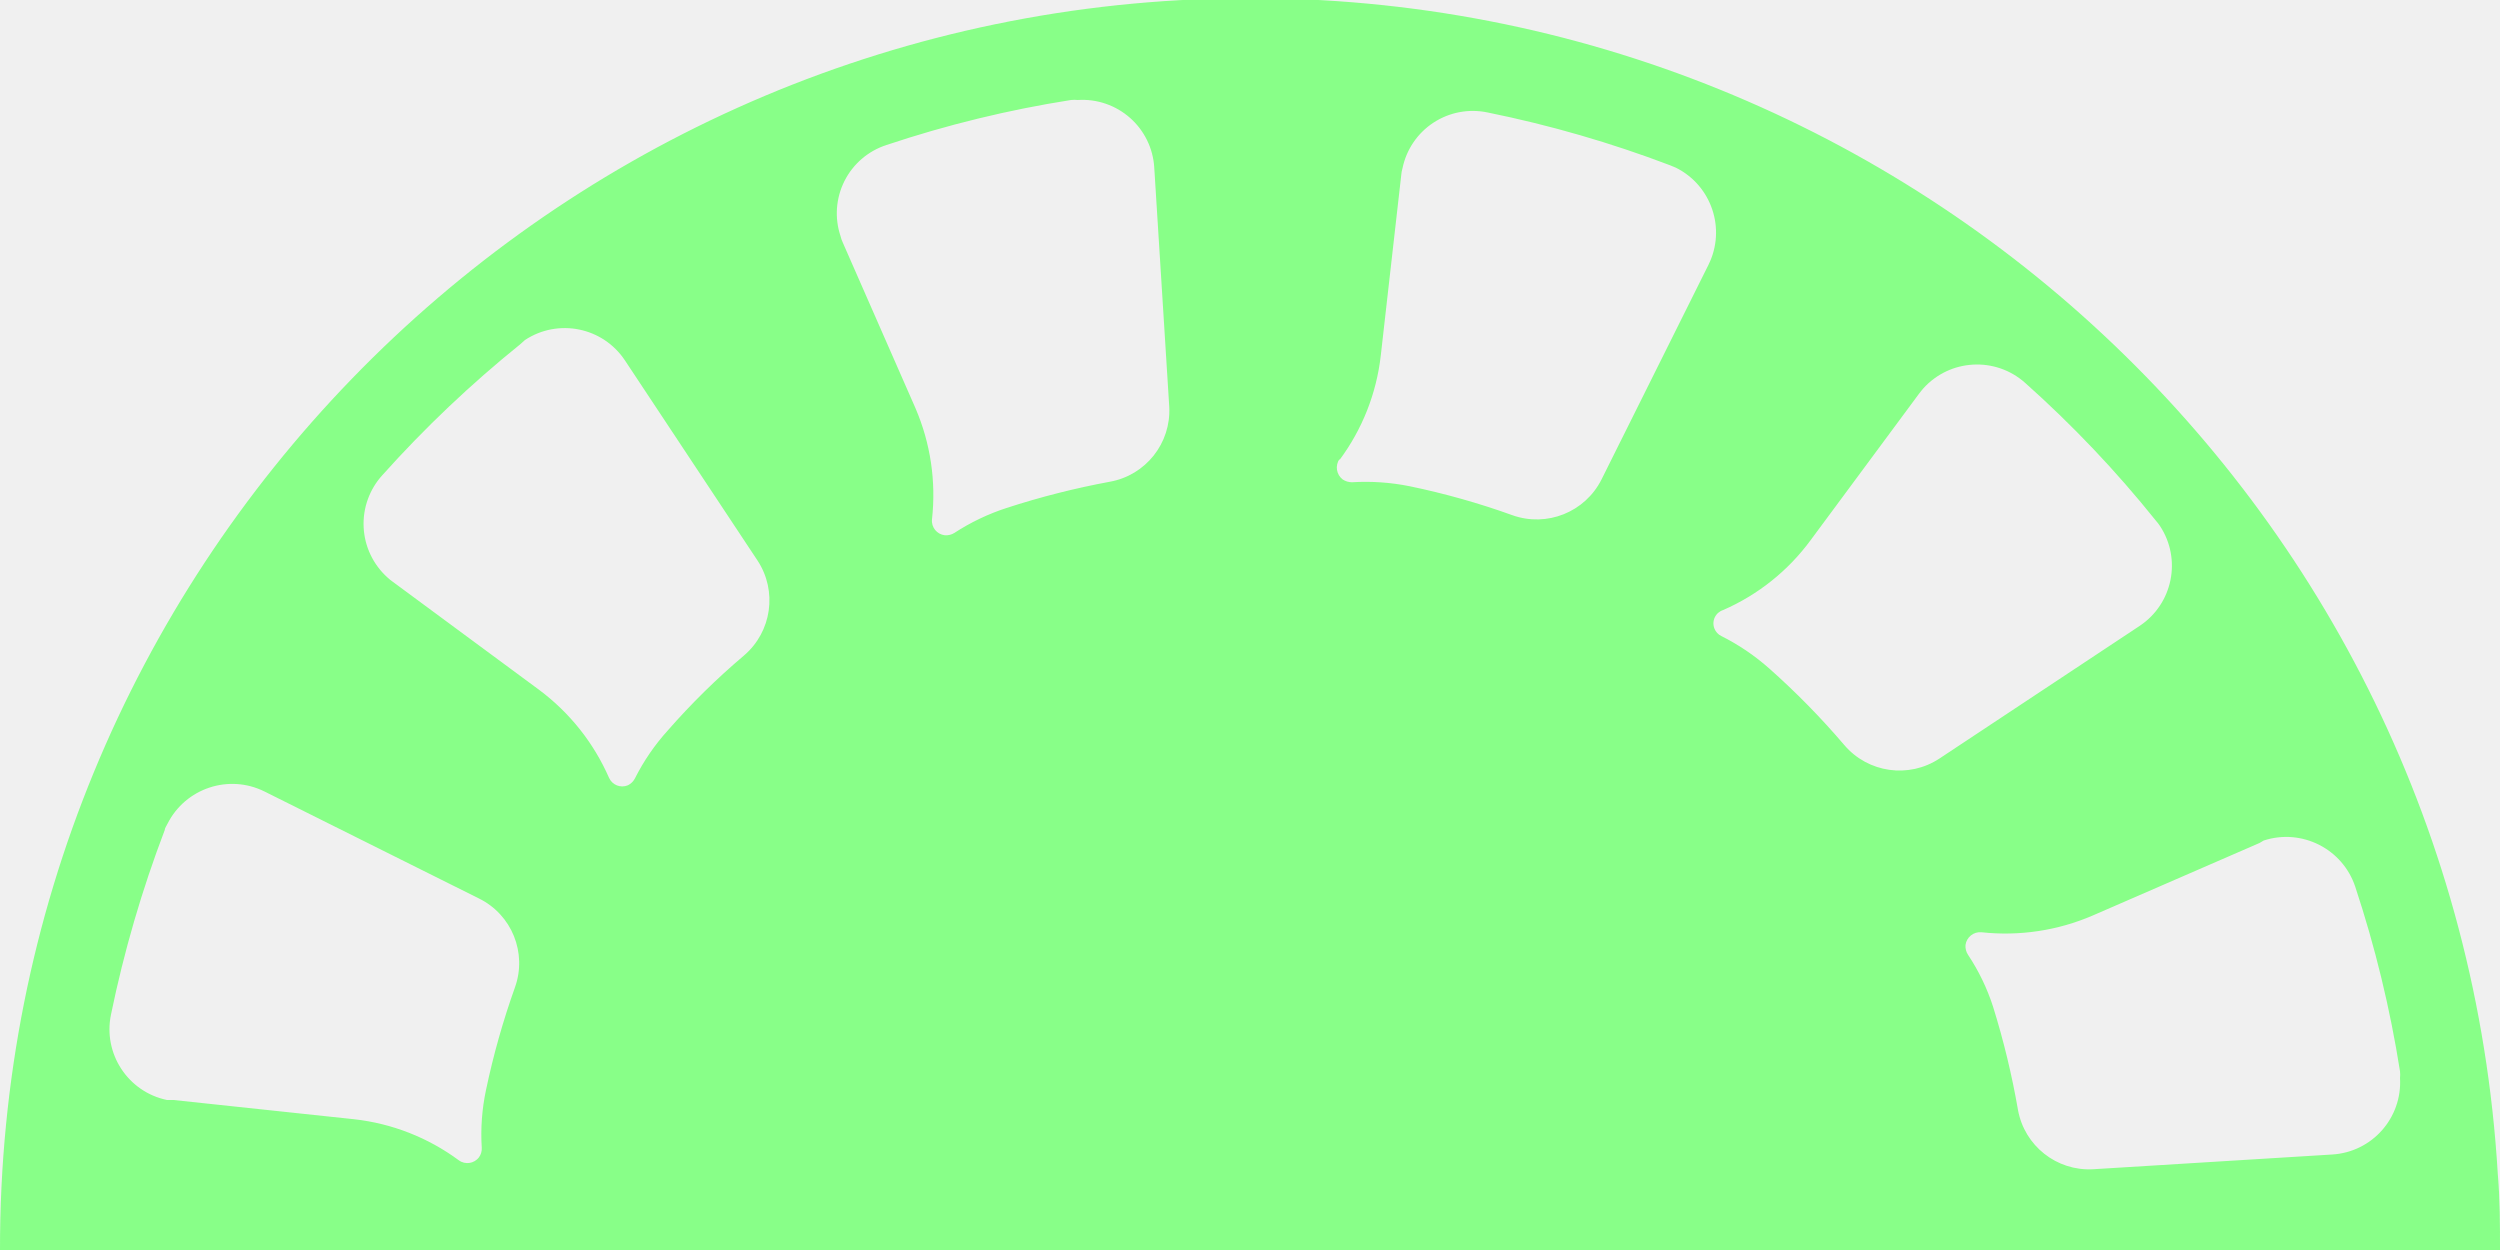
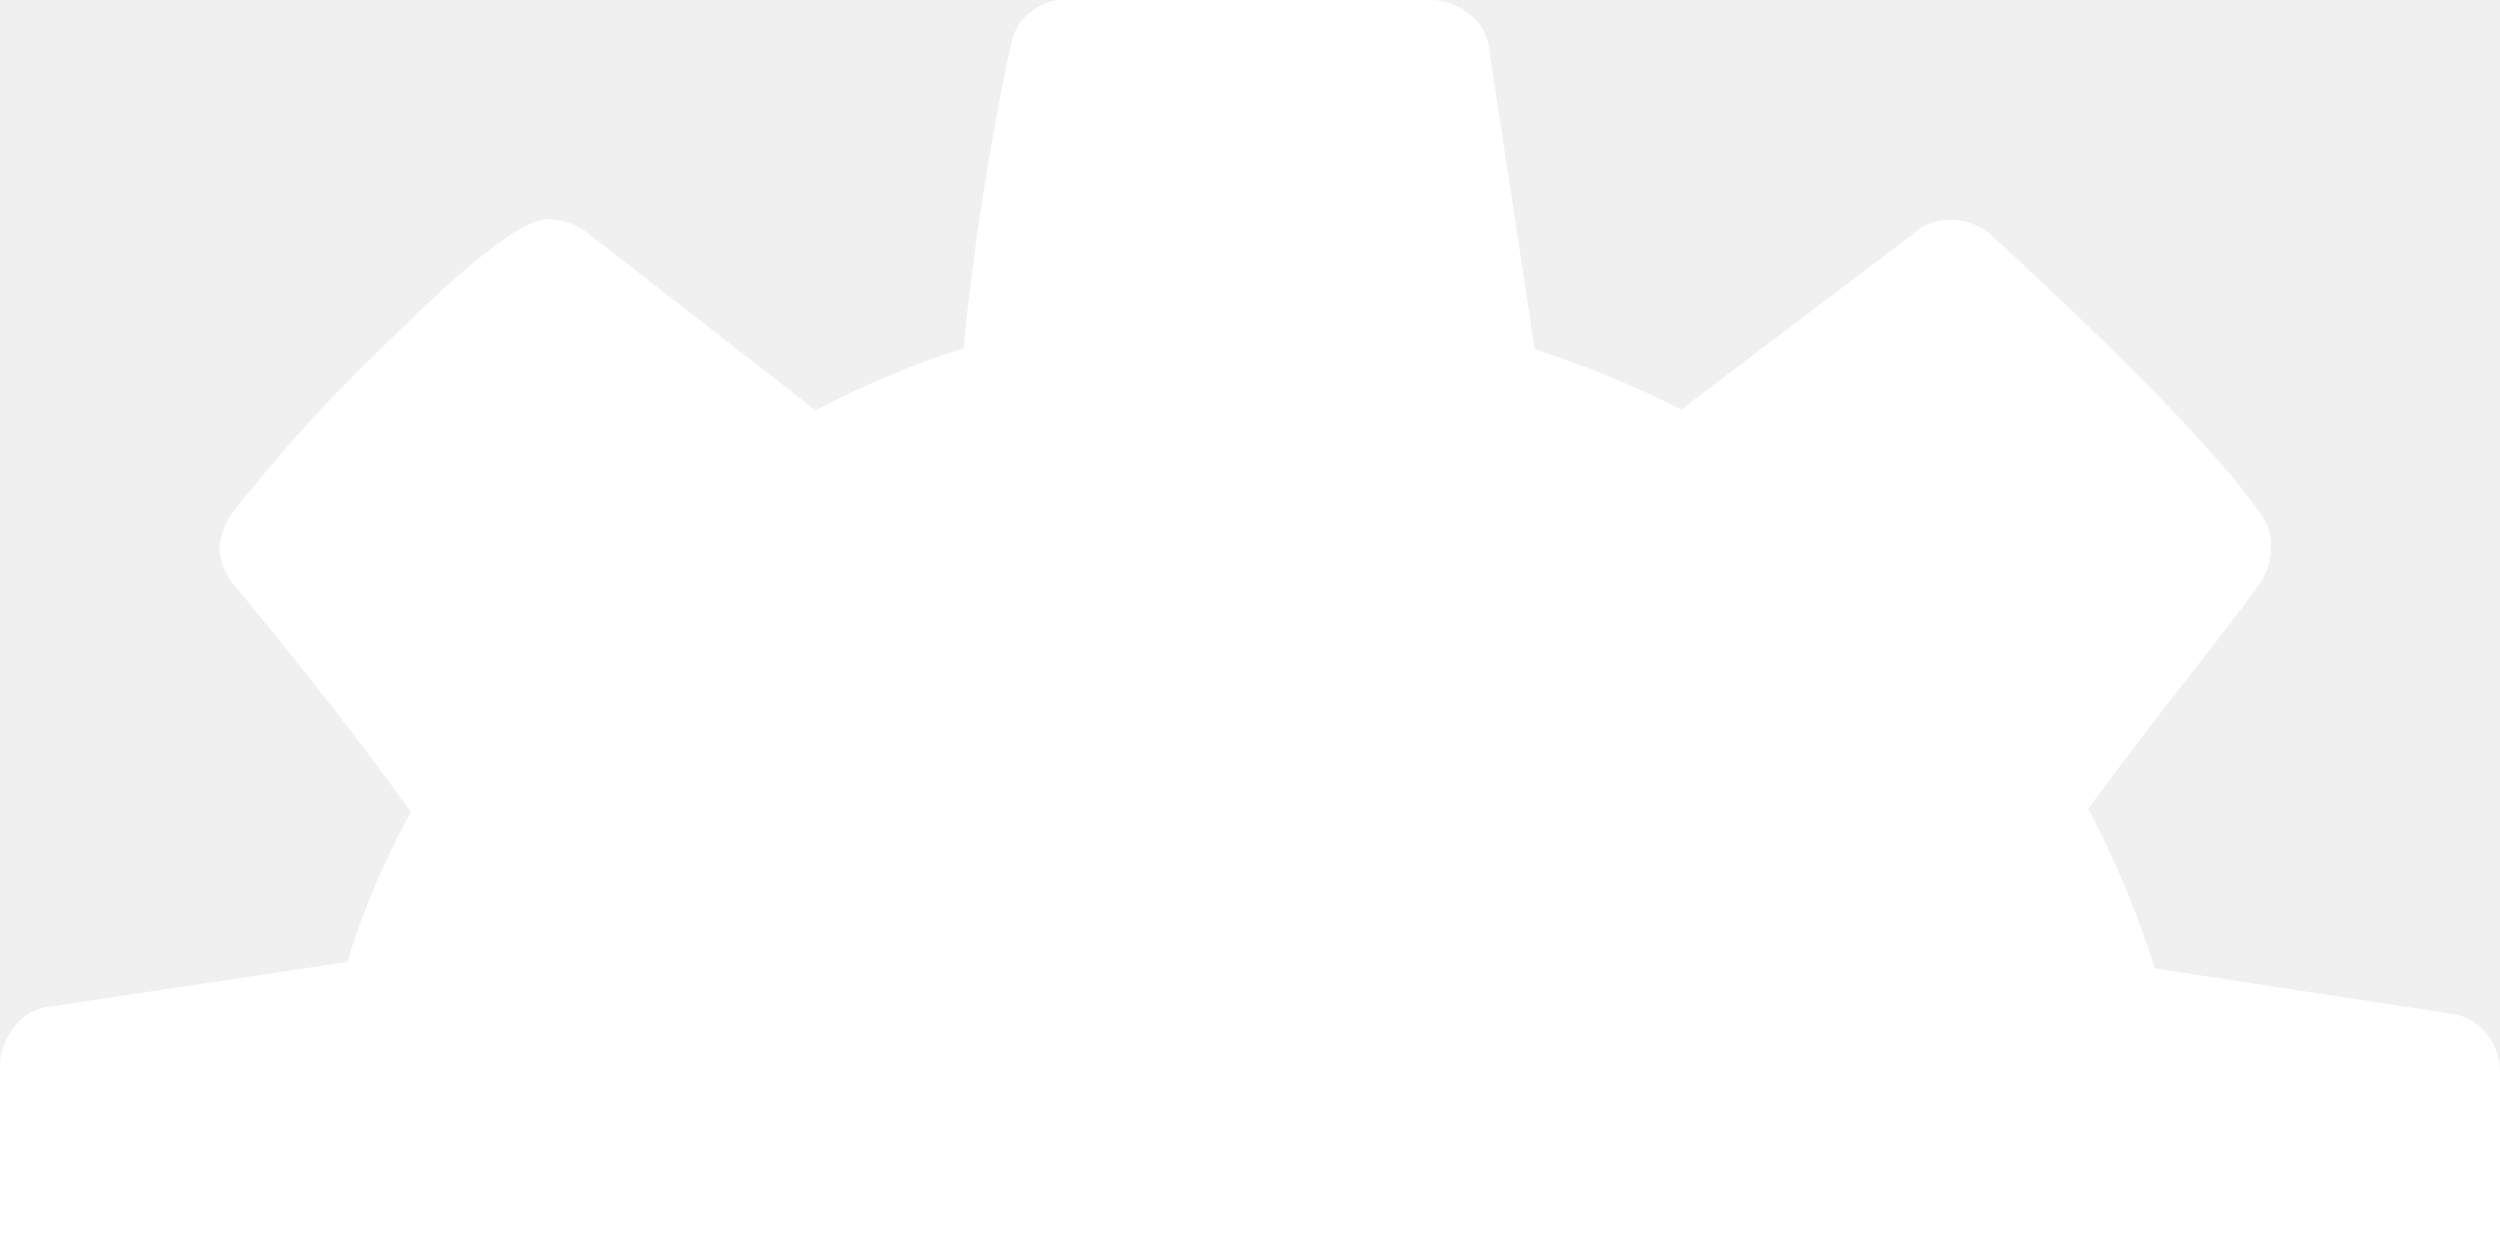
- <svg xmlns="http://www.w3.org/2000/svg" viewBox="0 0 100 50" version="1.1" id="svg831">
-   <defs id="defs835" />
-   <path d="m 100,50 c 0,-1 0,-2 -0.09,-3.07 A 50,50 0 0 0 0,50 Z M 90.55,33.62 a 2.91,2.91 0 0 1 3.66,1.85 46.64,46.64 0 0 1 1.79,7.38 1.18,1.18 0 0 1 0,0.27 2.89,2.89 0 0 1 -2.71,3.06 l -9.57,0.59 a 2.89,2.89 0 0 1 -3,-2.37 32.59,32.59 0 0 0 -1,-4.14 8.45,8.45 0 0 0 -1,-2.07 0.62,0.62 0 0 1 -0.1,-0.39 0.59,0.59 0 0 1 0.64,-0.51 8.82,8.82 0 0 0 4.45,-0.67 l 6.67,-2.9 z M 68.93,24.4 a 8.62,8.62 0 0 0 3.5,-2.8 l 4.33,-5.85 c 0.06,-0.07 0.11,-0.15 0.17,-0.21 a 2.89,2.89 0 0 1 4.07,-0.23 45.36,45.36 0 0 1 5.23,5.51 2.11,2.11 0 0 1 0.17,0.22 2.89,2.89 0 0 1 -0.82,4 l -8,5.3 a 2.9,2.9 0 0 1 -3.81,-0.54 30.66,30.66 0 0 0 -3,-3.06 8.89,8.89 0 0 0 -1.92,-1.3 0.55,0.55 0 0 1 -0.27,-0.29 0.56,0.56 0 0 1 0.35,-0.75 z m -15.35,-6 a 8.62,8.62 0 0 0 1.65,-4.17 L 56.05,7 A 1.28,1.28 0 0 1 56.1,6.73 2.87,2.87 0 0 1 59.51,4.5 46.5,46.5 0 0 1 66.8,6.61 l 0.24,0.1 a 2.9,2.9 0 0 1 1.3,3.88 l -4.28,8.59 A 2.9,2.9 0 0 1 60.5,20.61 30.15,30.15 0 0 0 56.39,19.45 8.93,8.93 0 0 0 54.08,19.29 0.67,0.67 0 0 1 53.71,19.18 0.6,0.6 0 0 1 53.58,18.36 Z M 35.46,5.8 a 45.57,45.57 0 0 1 7.38,-1.8 1.24,1.24 0 0 1 0.27,0 2.88,2.88 0 0 1 3.06,2.7 l 0.6,9.57 a 2.89,2.89 0 0 1 -2.38,3 32.44,32.44 0 0 0 -4.13,1.05 8.8,8.8 0 0 0 -2.09,1 0.62,0.62 0 0 1 -0.38,0.09 0.58,0.58 0 0 1 -0.51,-0.64 8.78,8.78 0 0 0 -0.66,-4.44 L 33.71,9.7 A 1.34,1.34 0 0 1 33.62,9.44 2.87,2.87 0 0 1 35.46,5.8 Z M 15.3,19 a 47,47 0 0 1 5.51,-5.23 L 21,13.6 a 2.89,2.89 0 0 1 4,0.82 l 5.3,8 a 2.9,2.9 0 0 1 -0.54,3.8 28.61,28.61 0 0 0 -3.05,3 8.63,8.63 0 0 0 -1.31,1.91 0.63,0.63 0 0 1 -0.28,0.28 0.58,0.58 0 0 1 -0.76,-0.3 8.77,8.77 0 0 0 -2.8,-3.52 L 15.71,23.27 A 1.73,1.73 0 0 1 15.5,23.1 2.89,2.89 0 0 1 15.3,19 Z M 6.59,33.2 c 0,-0.08 0.07,-0.16 0.11,-0.25 a 2.9,2.9 0 0 1 3.88,-1.29 l 8.58,4.28 a 2.88,2.88 0 0 1 1.44,3.55 31.42,31.42 0 0 0 -1.16,4.11 8.55,8.55 0 0 0 -0.17,2.31 0.58,0.58 0 0 1 -0.11,0.38 0.58,0.58 0 0 1 -0.81,0.12 8.66,8.66 0 0 0 -4.18,-1.64 L 6.94,44 H 6.68 A 2.89,2.89 0 0 1 4.44,40.58 47.6,47.6 0 0 1 6.59,33.2 Z" style="fill:#88ff88;fill-rule:evenodd" id="path829" />
+ <svg xmlns="http://www.w3.org/2000/svg" viewBox="0 0 100 50">
+   <path d="M99.48,41.37a2.1,2.1,0,0,0-1.37-.81L86.2,38.74a39.21,39.21,0,0,0-2.67-6.39Q84.7,30.73,87,27.77c1.57-2,2.67-3.42,3.32-4.33a2.51,2.51,0,0,0,.52-1.5,2.1,2.1,0,0,0-.45-1.43Q88.09,17.18,79.69,9.44a2.57,2.57,0,0,0-1.63-.65,2.07,2.07,0,0,0-1.56.59l-9.25,7a40.91,40.91,0,0,0-5.86-2.41L59.57,2a2,2,0,0,0-.75-1.4A2.46,2.46,0,0,0,57.23,0H42.77a2.19,2.19,0,0,0-2.34,1.82,108.82,108.82,0,0,0-1.89,12.11,36.88,36.88,0,0,0-5.92,2.48l-9-7a2.79,2.79,0,0,0-1.69-.65q-1.44,0-6.15,4.66a63.35,63.35,0,0,0-6.41,7,2.72,2.72,0,0,0-.59,1.5,2.46,2.46,0,0,0,.65,1.56q4.37,5.28,7,9a32,32,0,0,0-2.54,6L1.76,40.3a2,2,0,0,0-1.24.85A2.46,2.46,0,0,0,0,42.64V50H100V42.9A2.46,2.46,0,0,0,99.48,41.37Z" style="fill:#fff" />
</svg>
